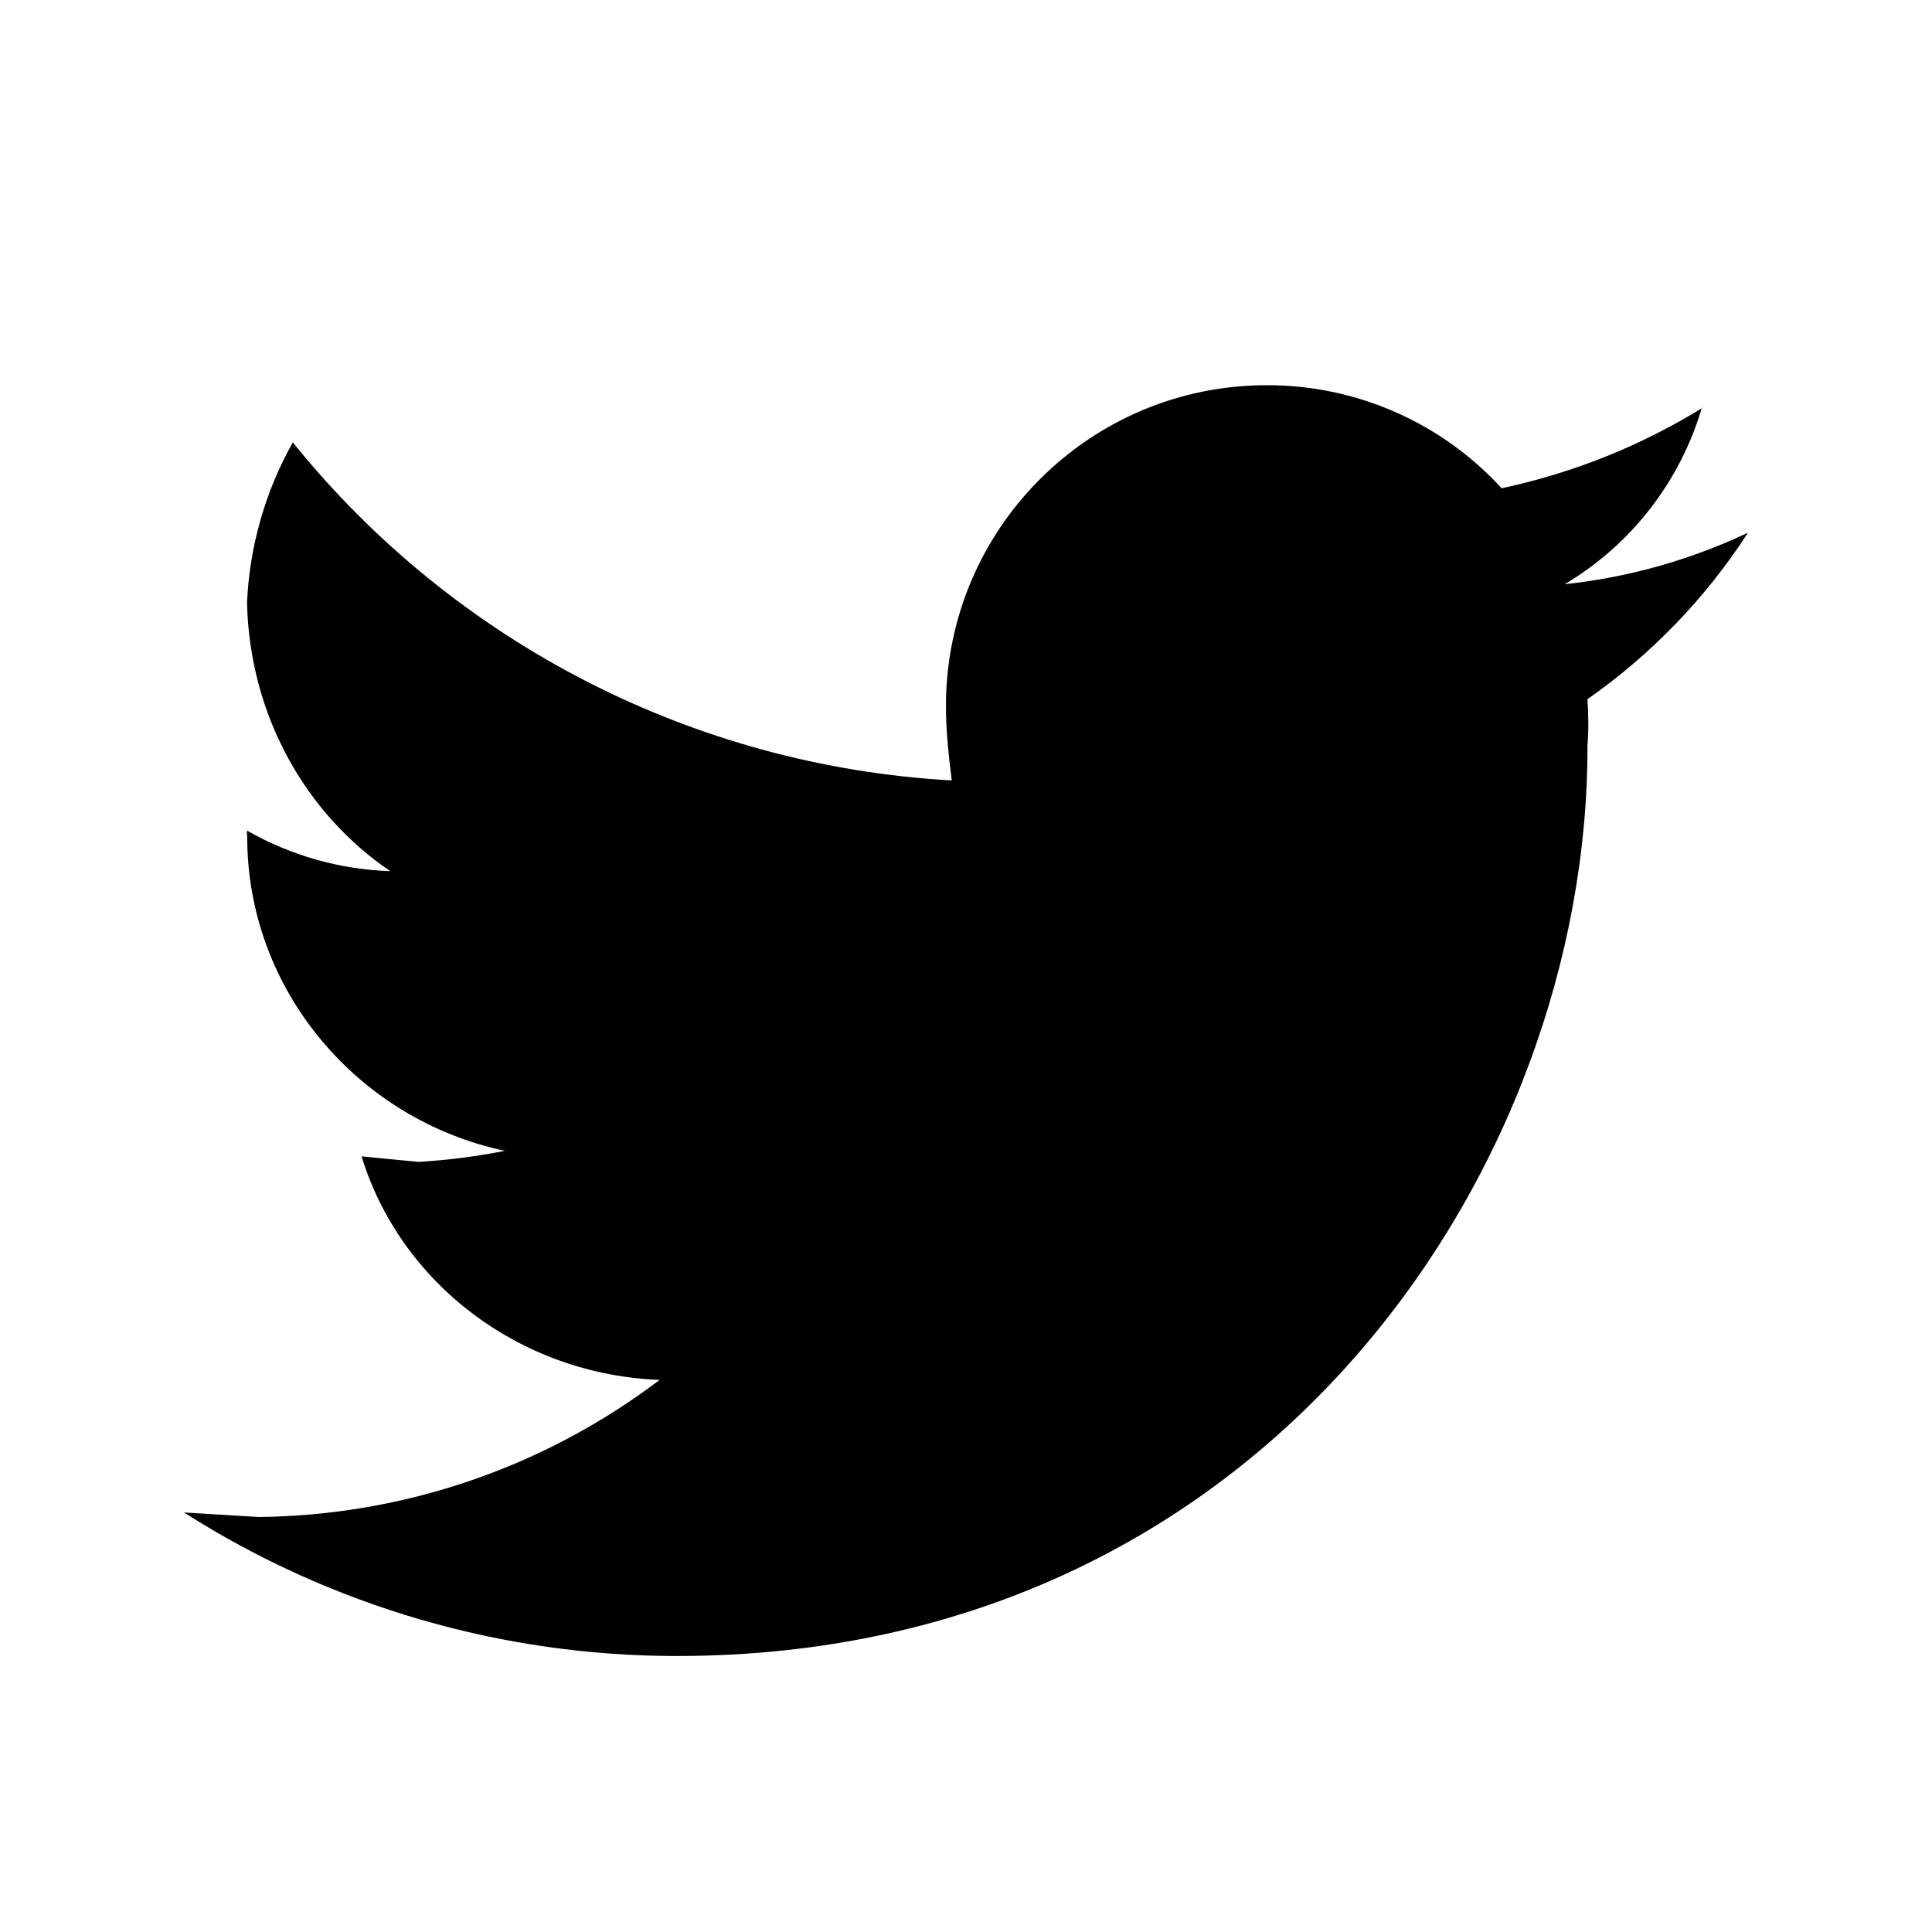
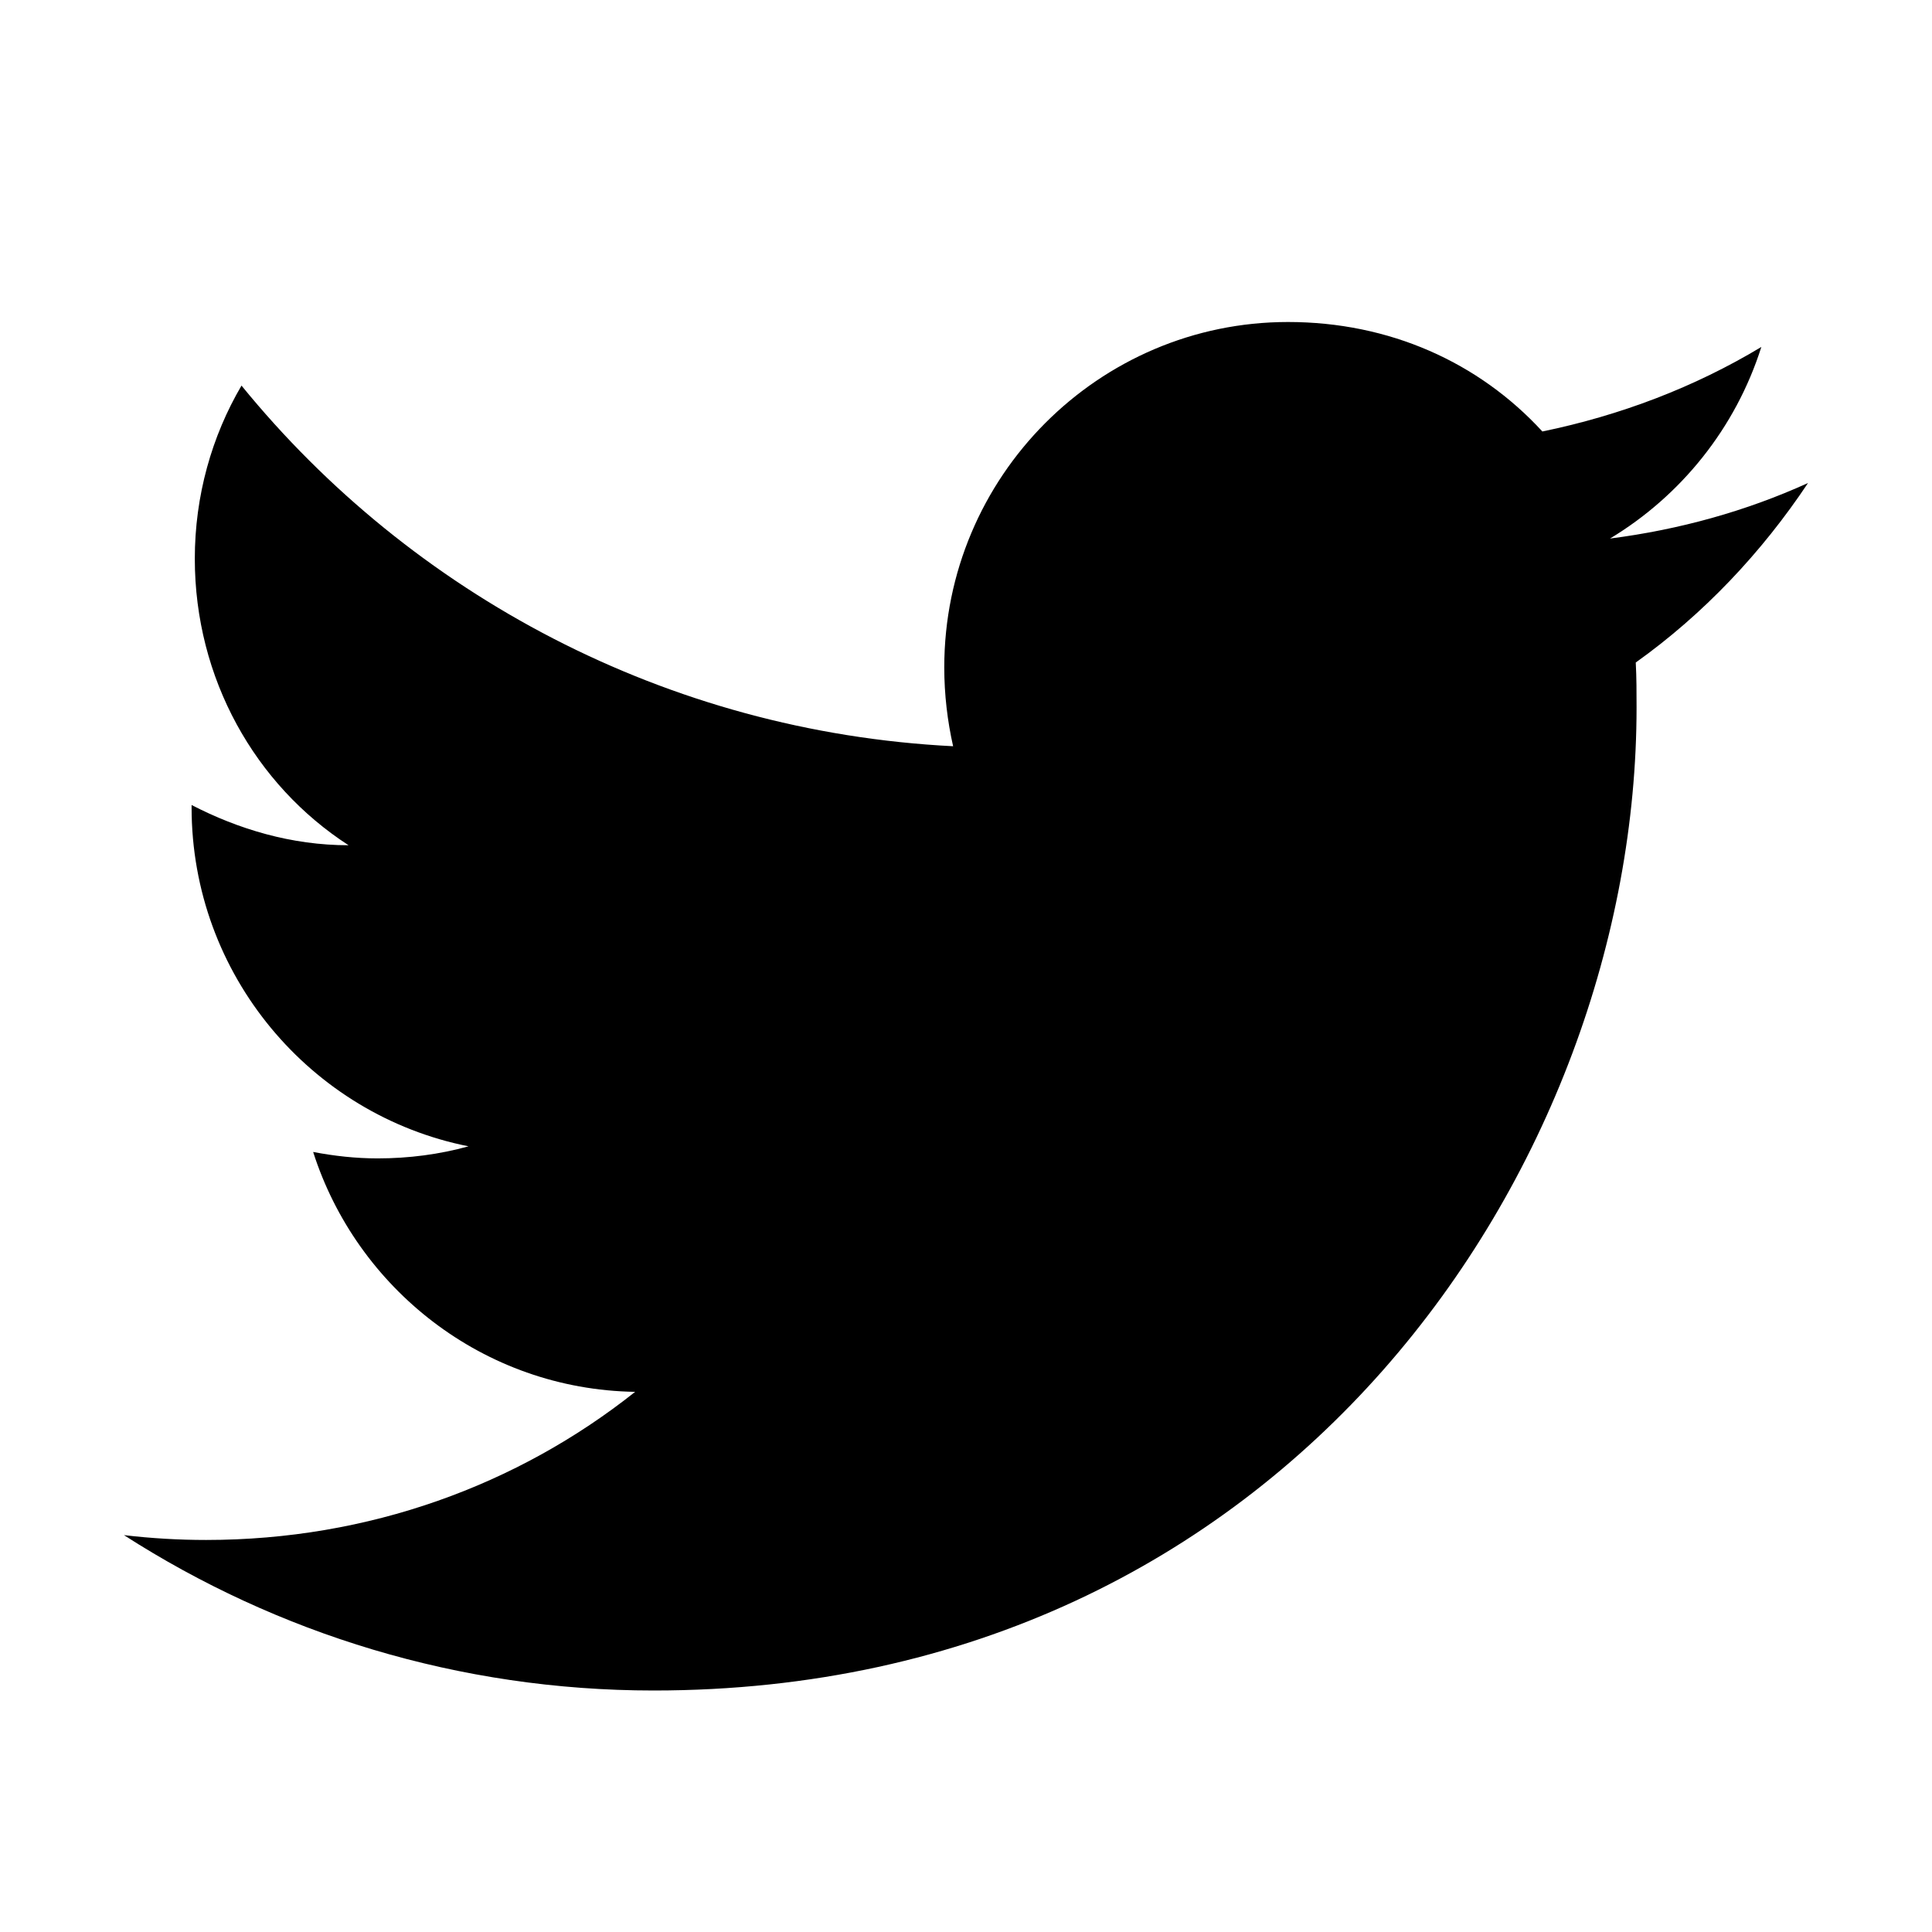
- <svg class="svgIcon-use" width="21" height="21" viewBox="0 0 21 21">
-   <path d="M18.502 4.435a6.892 6.892 0 0 1-2.18.872 3.45 3.45 0 0 0-2.552-1.12 3.488 3.488 0 0 0-3.488 3.486c0 .276.03.543.063.81a9.912 9.912 0 0 1-7.162-3.674c-.3.53-.47 1.13-.498 1.74.027 1.23.642 2.3 1.557 2.92a3.357 3.357 0 0 1-1.555-.44.15.15 0 0 0 0 .06c-.004 1.67 1.2 3.08 2.8 3.42-.3.06-.606.1-.934.12-.216-.02-.435-.04-.623-.06.42 1.37 1.707 2.37 3.24 2.43a7.335 7.335 0 0 1-4.36 1.49L2 16.44A9.96 9.96 0 0 0 7.355 18c6.407 0 9.915-5.32 9.9-9.9.015-.18.01-.33 0-.5A6.546 6.546 0 0 0 19 5.79a6.185 6.185 0 0 1-1.992.56 3.325 3.325 0 0 0 1.494-1.93" />
+ <svg width="24" height="24" viewBox="0 0 24 24">
+   <path d="M22.46,6C21.69,6.35 20.86,6.58 20,6.69C20.88,6.16 21.56,5.32 21.88,4.31C21.05,4.81 20.13,5.16 19.16,5.36C18.37,4.5 17.26,4 16,4C13.65,4 11.73,5.92 11.73,8.29C11.73,8.63 11.77,8.96 11.84,9.27C8.28,9.09 5.11,7.38 3,4.79C2.63,5.42 2.42,6.16 2.42,6.94C2.42,8.43 3.17,9.75 4.33,10.5C3.62,10.5 2.96,10.3 2.38,10C2.38,10 2.38,10 2.38,10.03C2.38,12.11 3.86,13.85 5.82,14.24C5.46,14.34 5.08,14.39 4.69,14.39C4.42,14.39 4.15,14.36 3.89,14.31C4.43,16 6,17.26 7.89,17.29C6.43,18.45 4.58,19.13 2.56,19.13C2.22,19.13 1.88,19.11 1.54,19.07C3.44,20.29 5.7,21 8.12,21C16,21 20.33,14.46 20.33,8.79C20.33,8.6 20.33,8.42 20.32,8.23C21.16,7.63 21.88,6.87 22.46,6Z" />
</svg>
